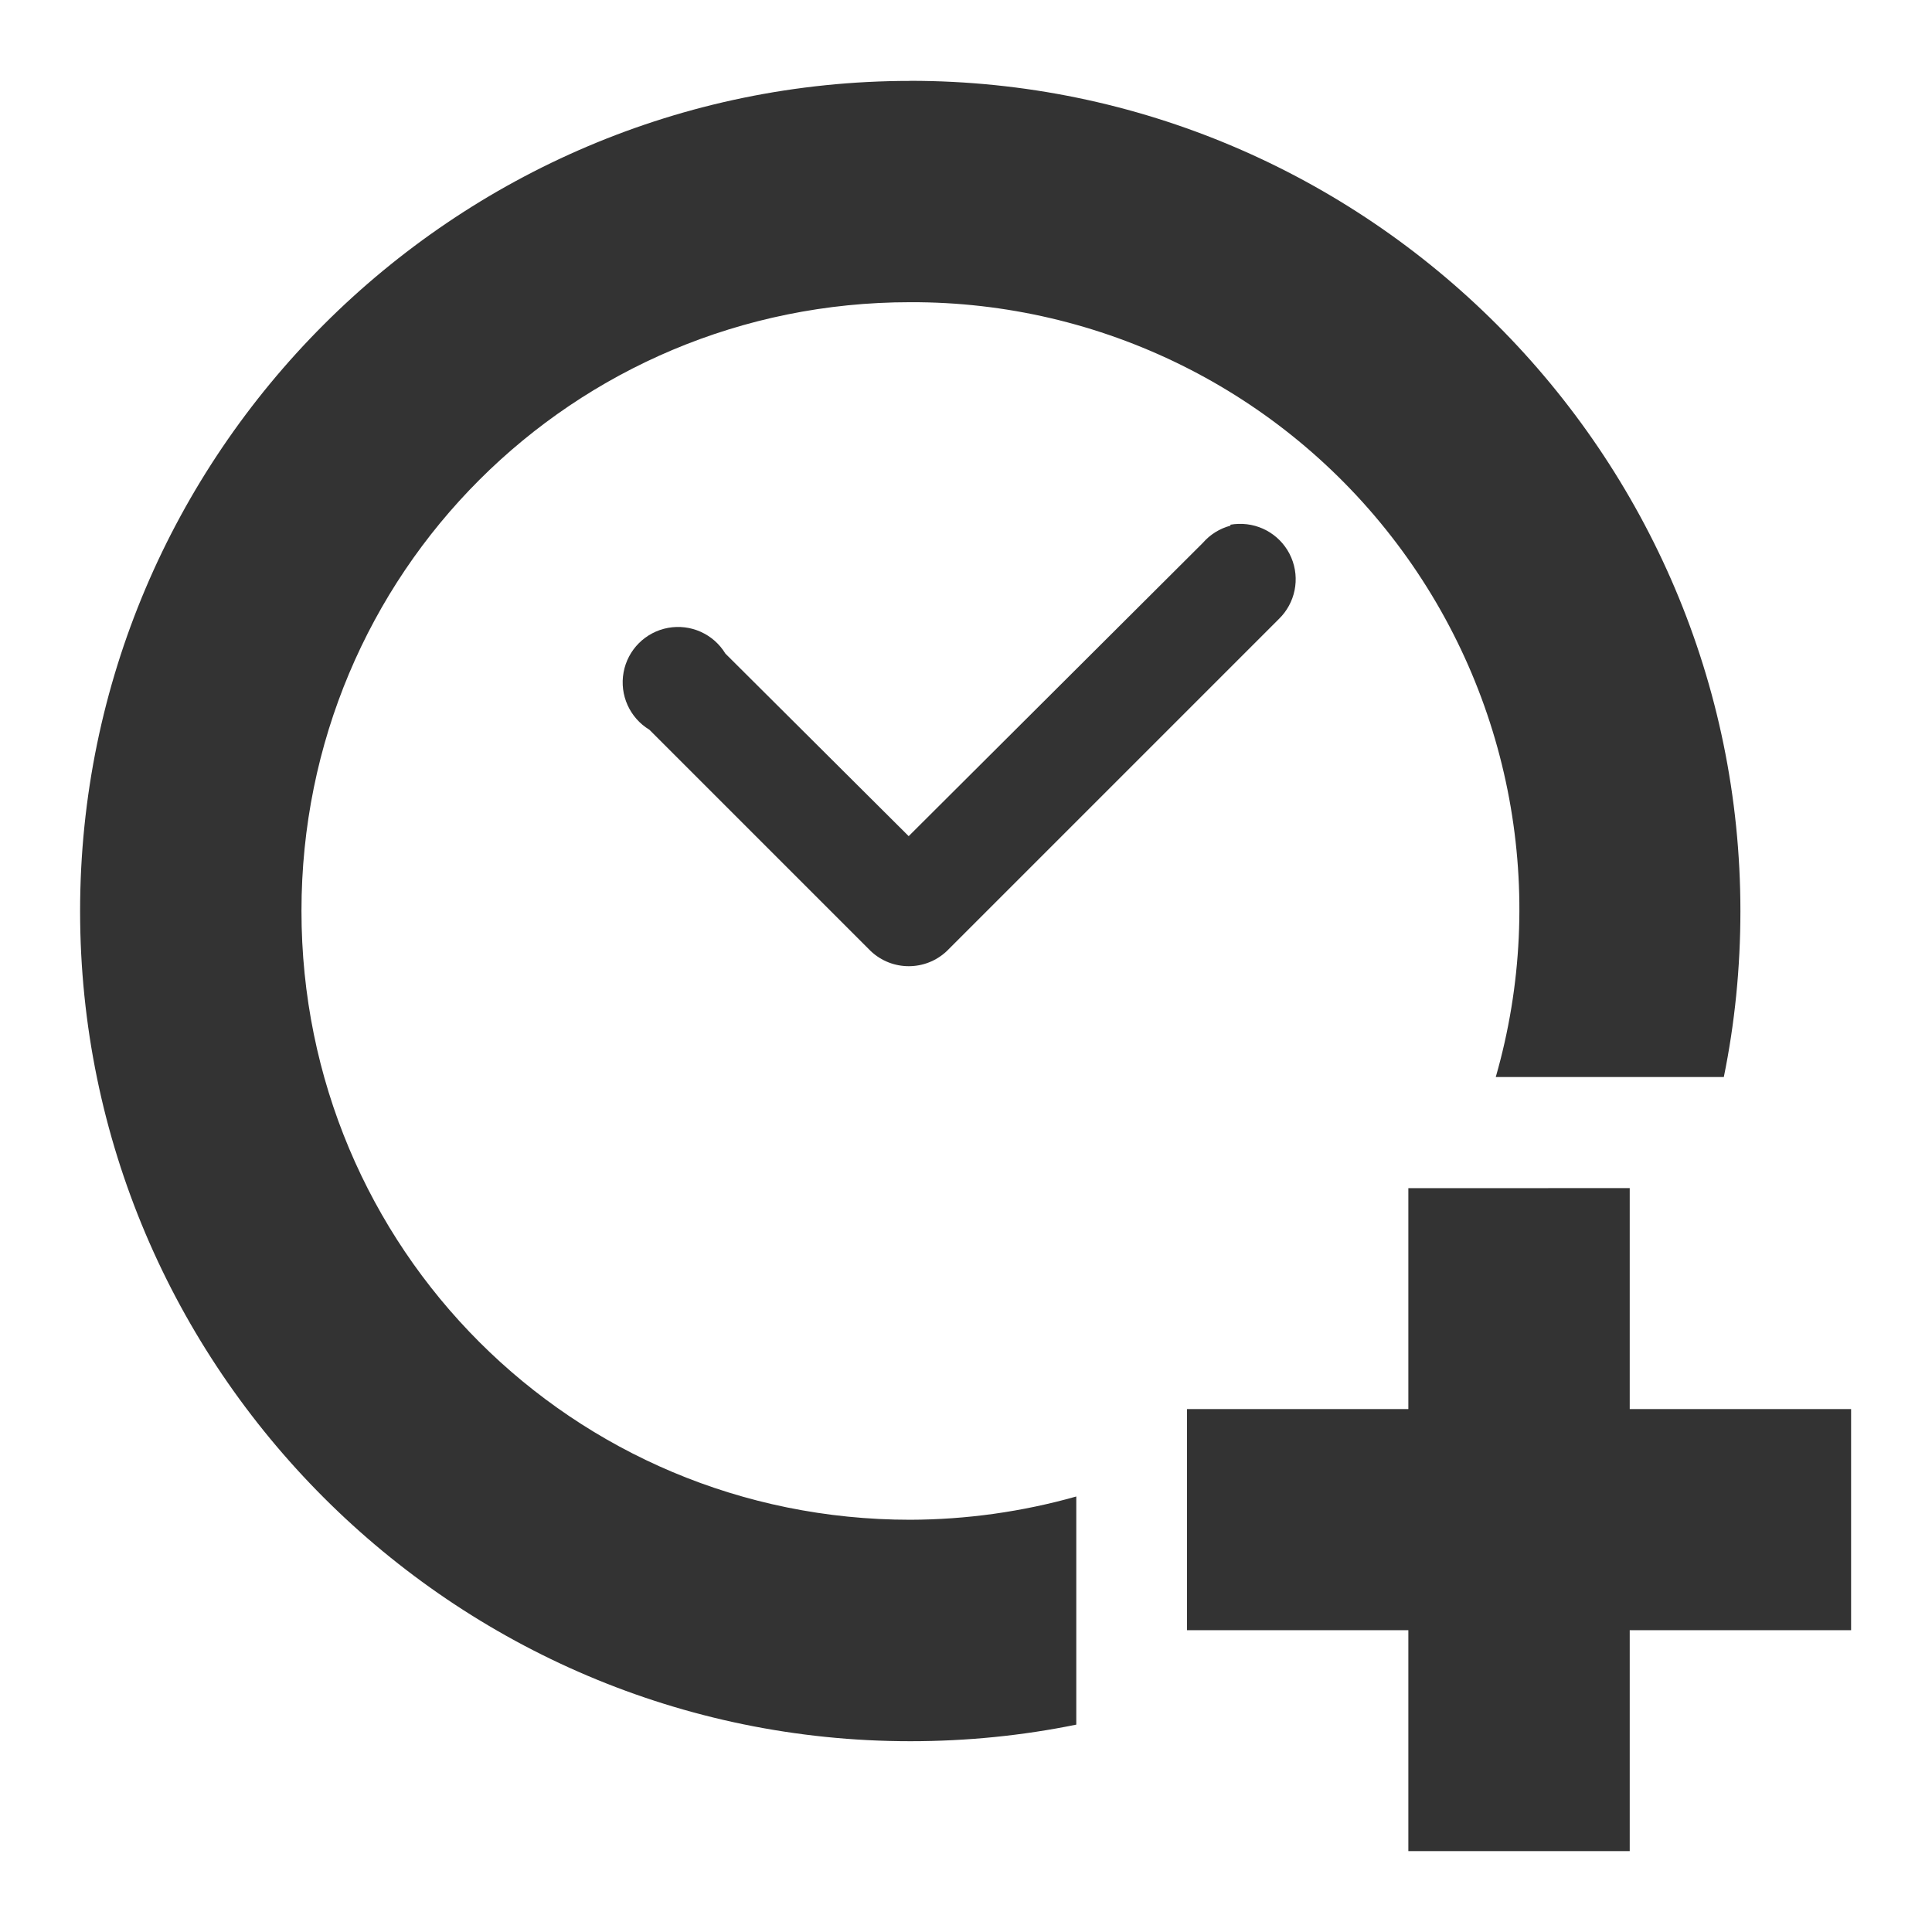
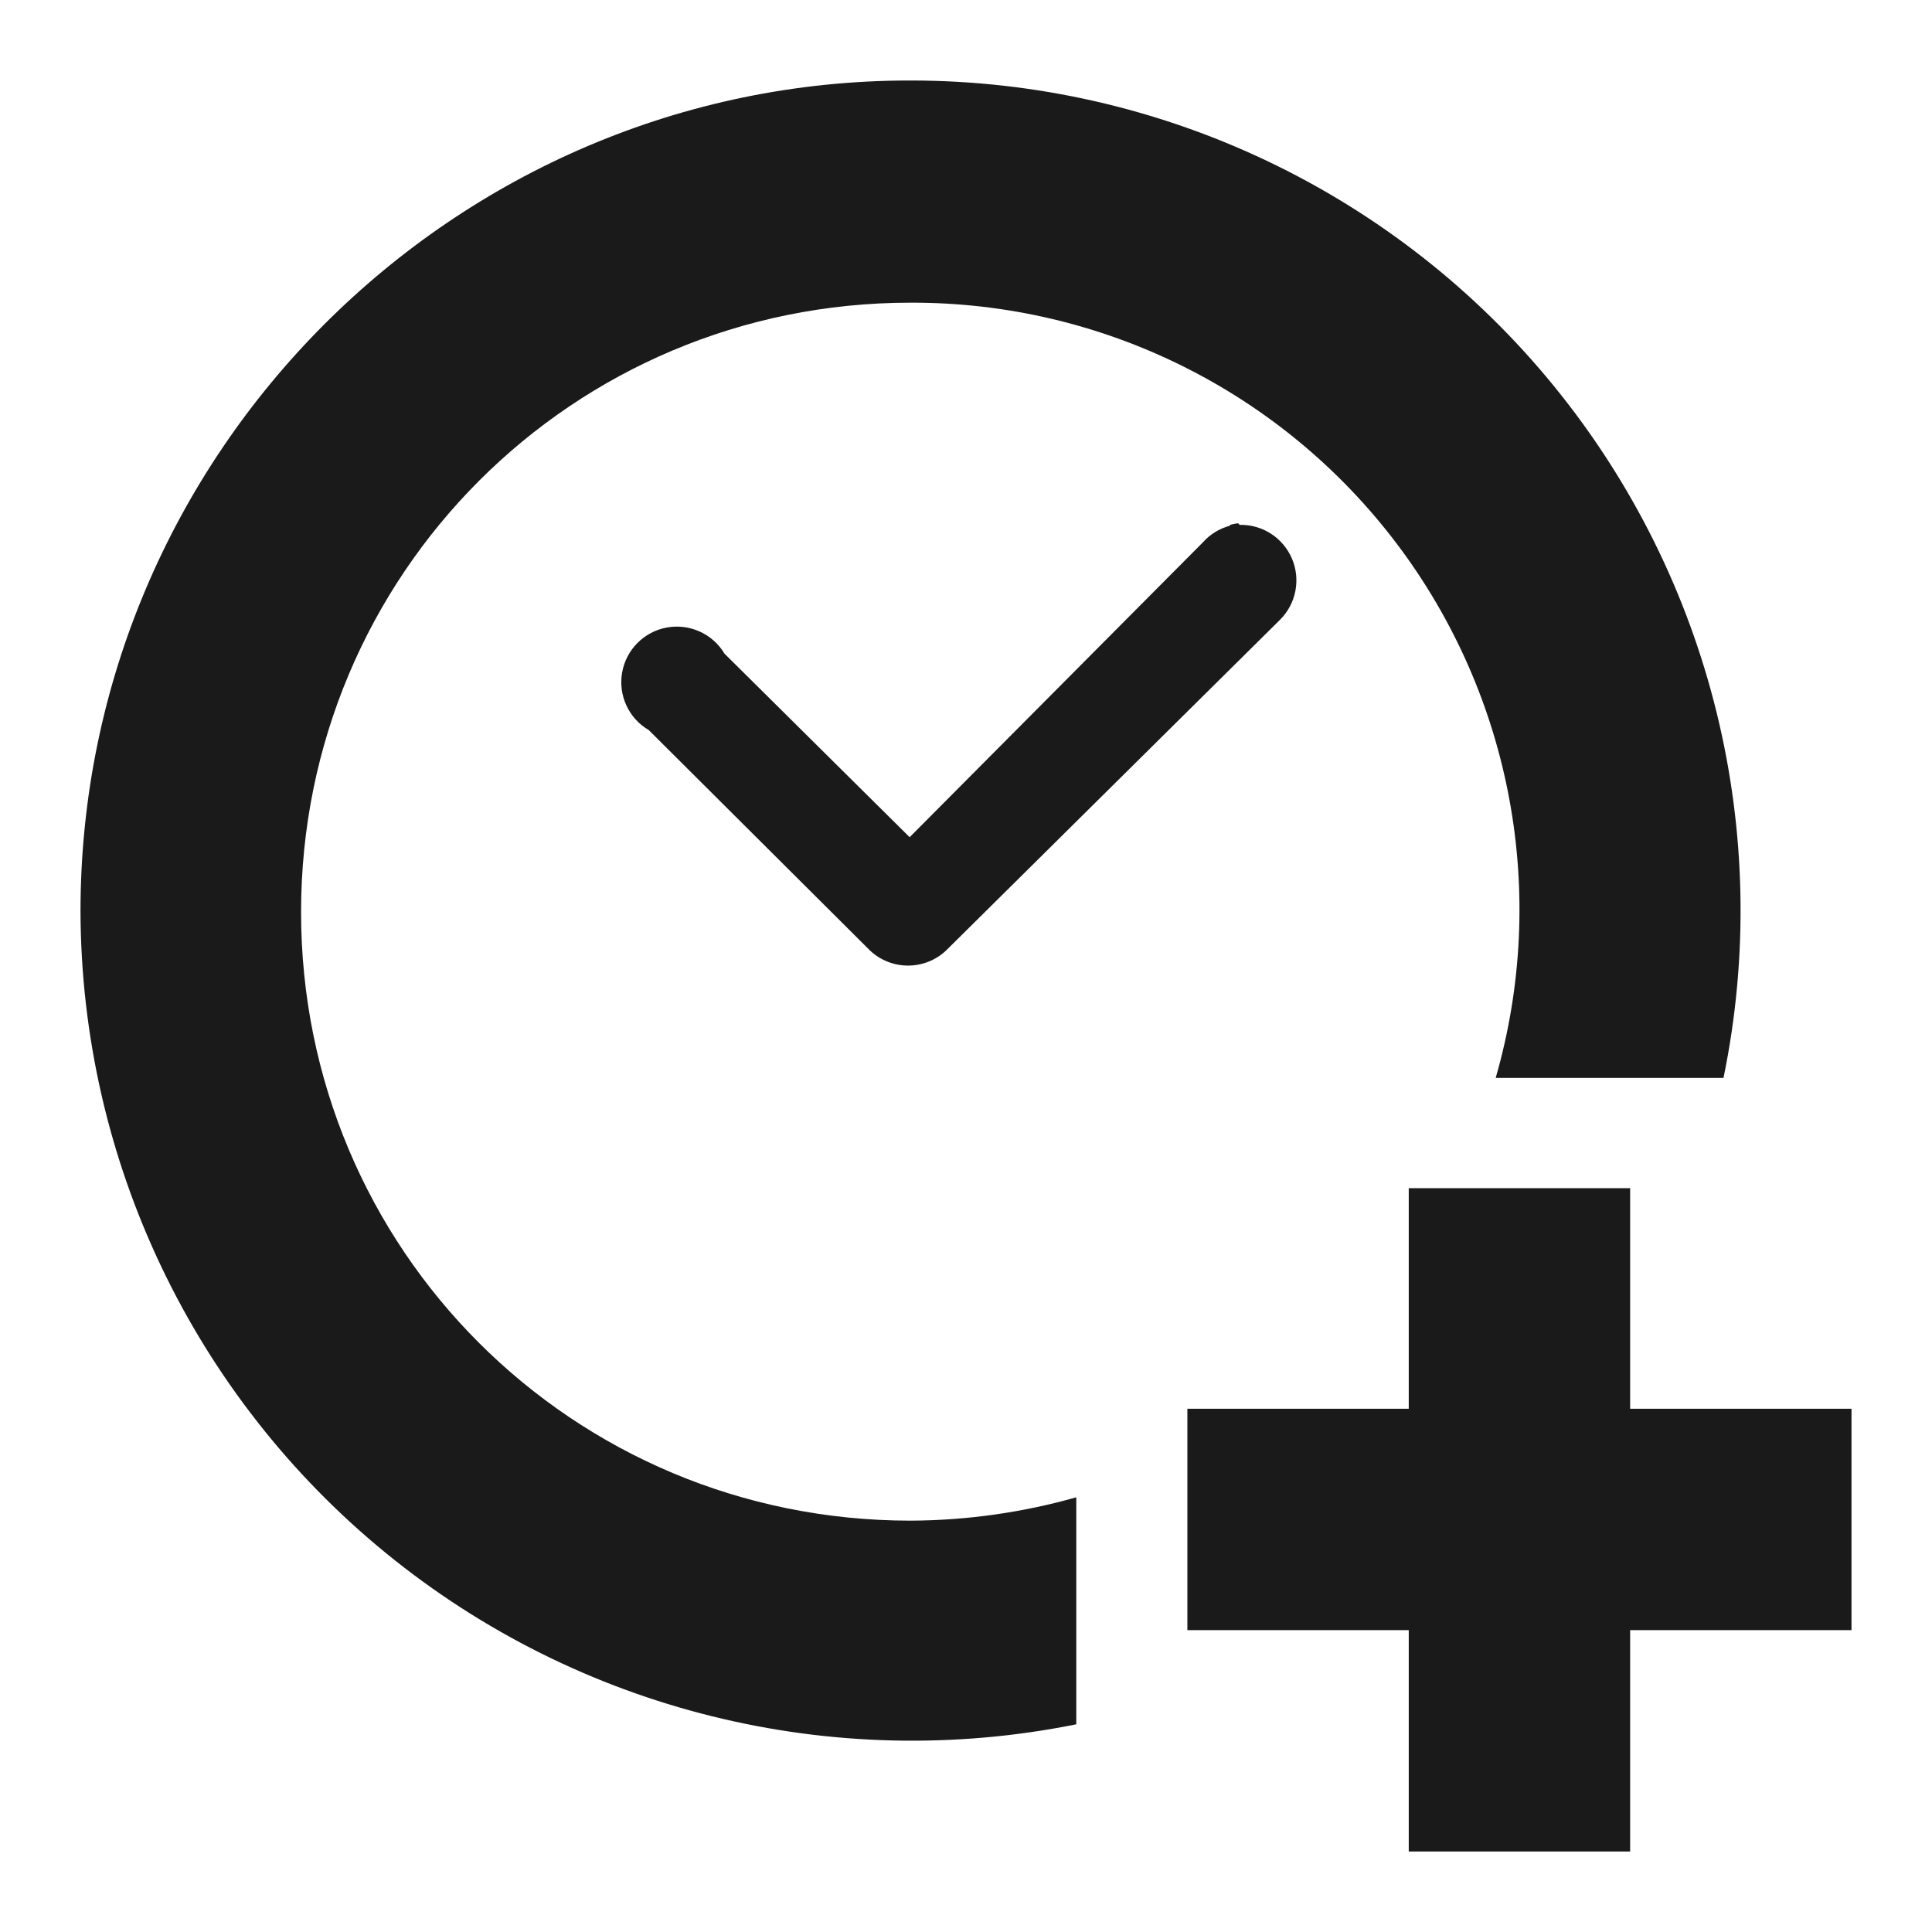
<svg xmlns="http://www.w3.org/2000/svg" version="1" viewBox="0 0 24 24">
-   <g fill="#333">
-     <path d="M11.307 1.005C5.63 1.005.995 5.639.995 11.318S5.629 21.63 11.308 21.63c.706 0 1.395-.07 2.062-.206V18.59a7.664 7.664 0 0 1-2.063.289c-4.193 0-7.562-3.369-7.562-7.563s3.369-7.562 7.562-7.562a7.542 7.542 0 0 1 7.274 9.625h2.833c.136-.667.206-1.356.206-2.063 0-5.678-4.634-10.312-10.313-10.312zm4.077 5.503a.688.688 0 0 0-.099.01v.012a.688.688 0 0 0-.343.214l-3.654 3.643-2.277-2.268a.688.688 0 1 0-.944.946l2.75 2.75a.688.688 0 0 0 .944 0l4.125-4.125a.688.688 0 0 0-.502-1.182z" color="#000" font-weight="400" overflow="visible" style="font-feature-settings:normal;font-variant-alternates:normal;font-variant-caps:normal;font-variant-ligatures:normal;font-variant-numeric:normal;font-variant-position:normal;isolation:auto;mix-blend-mode:normal;shape-padding:0;text-decoration-color:#000;text-decoration-line:none;text-decoration-style:solid;text-indent:0;text-orientation:mixed;text-transform:none" white-space="normal" />
-     <path d="M17.495 14.76v2.744h-2.75v2.747h2.75v2.744h2.75v-2.744h2.75v-2.747h-2.75v-2.745z" color="#bebebe" overflow="visible" />
+   <g fill="#1a1a1a">
+     <path d="M11.3 1C5.64 1 1 5.64 1 11.32a10.33 10.33 0 0 0 12.37 10.1V18.6a7.66 7.66 0 0 1-2.06.29c-4.2 0-7.57-3.37-7.57-7.56s3.37-7.57 7.57-7.57a7.54 7.54 0 0 1 7.27 9.63h2.83A10.31 10.31 0 0 0 11.31 1zm4.08 5.5a.69.69 0 0 0-.1.02v.01a.69.69 0 0 0-.34.21L11.3 10.4 9 8.12a.69.69 0 1 0-.94.95l2.75 2.74a.69.69 0 0 0 .94 0L15.9 7.7a.69.69 0 0 0-.5-1.18z" color="#000" font-weight="400" overflow="visible" style="font-feature-settings:normal;font-variant-alternates:normal;font-variant-caps:normal;font-variant-ligatures:normal;font-variant-numeric:normal;font-variant-position:normal;isolation:auto;mix-blend-mode:normal;shape-padding:0;text-decoration-color:#000;text-decoration-line:none;text-decoration-style:solid;text-indent:0;text-orientation:mixed;text-transform:none" white-space="normal" />
+     <path d="M17.5 14.76v2.74h-2.75v2.75h2.75V23h2.75v-2.75H23V17.5h-2.75v-2.74z" color="#bebebe" overflow="visible" />
  </g>
</svg>
